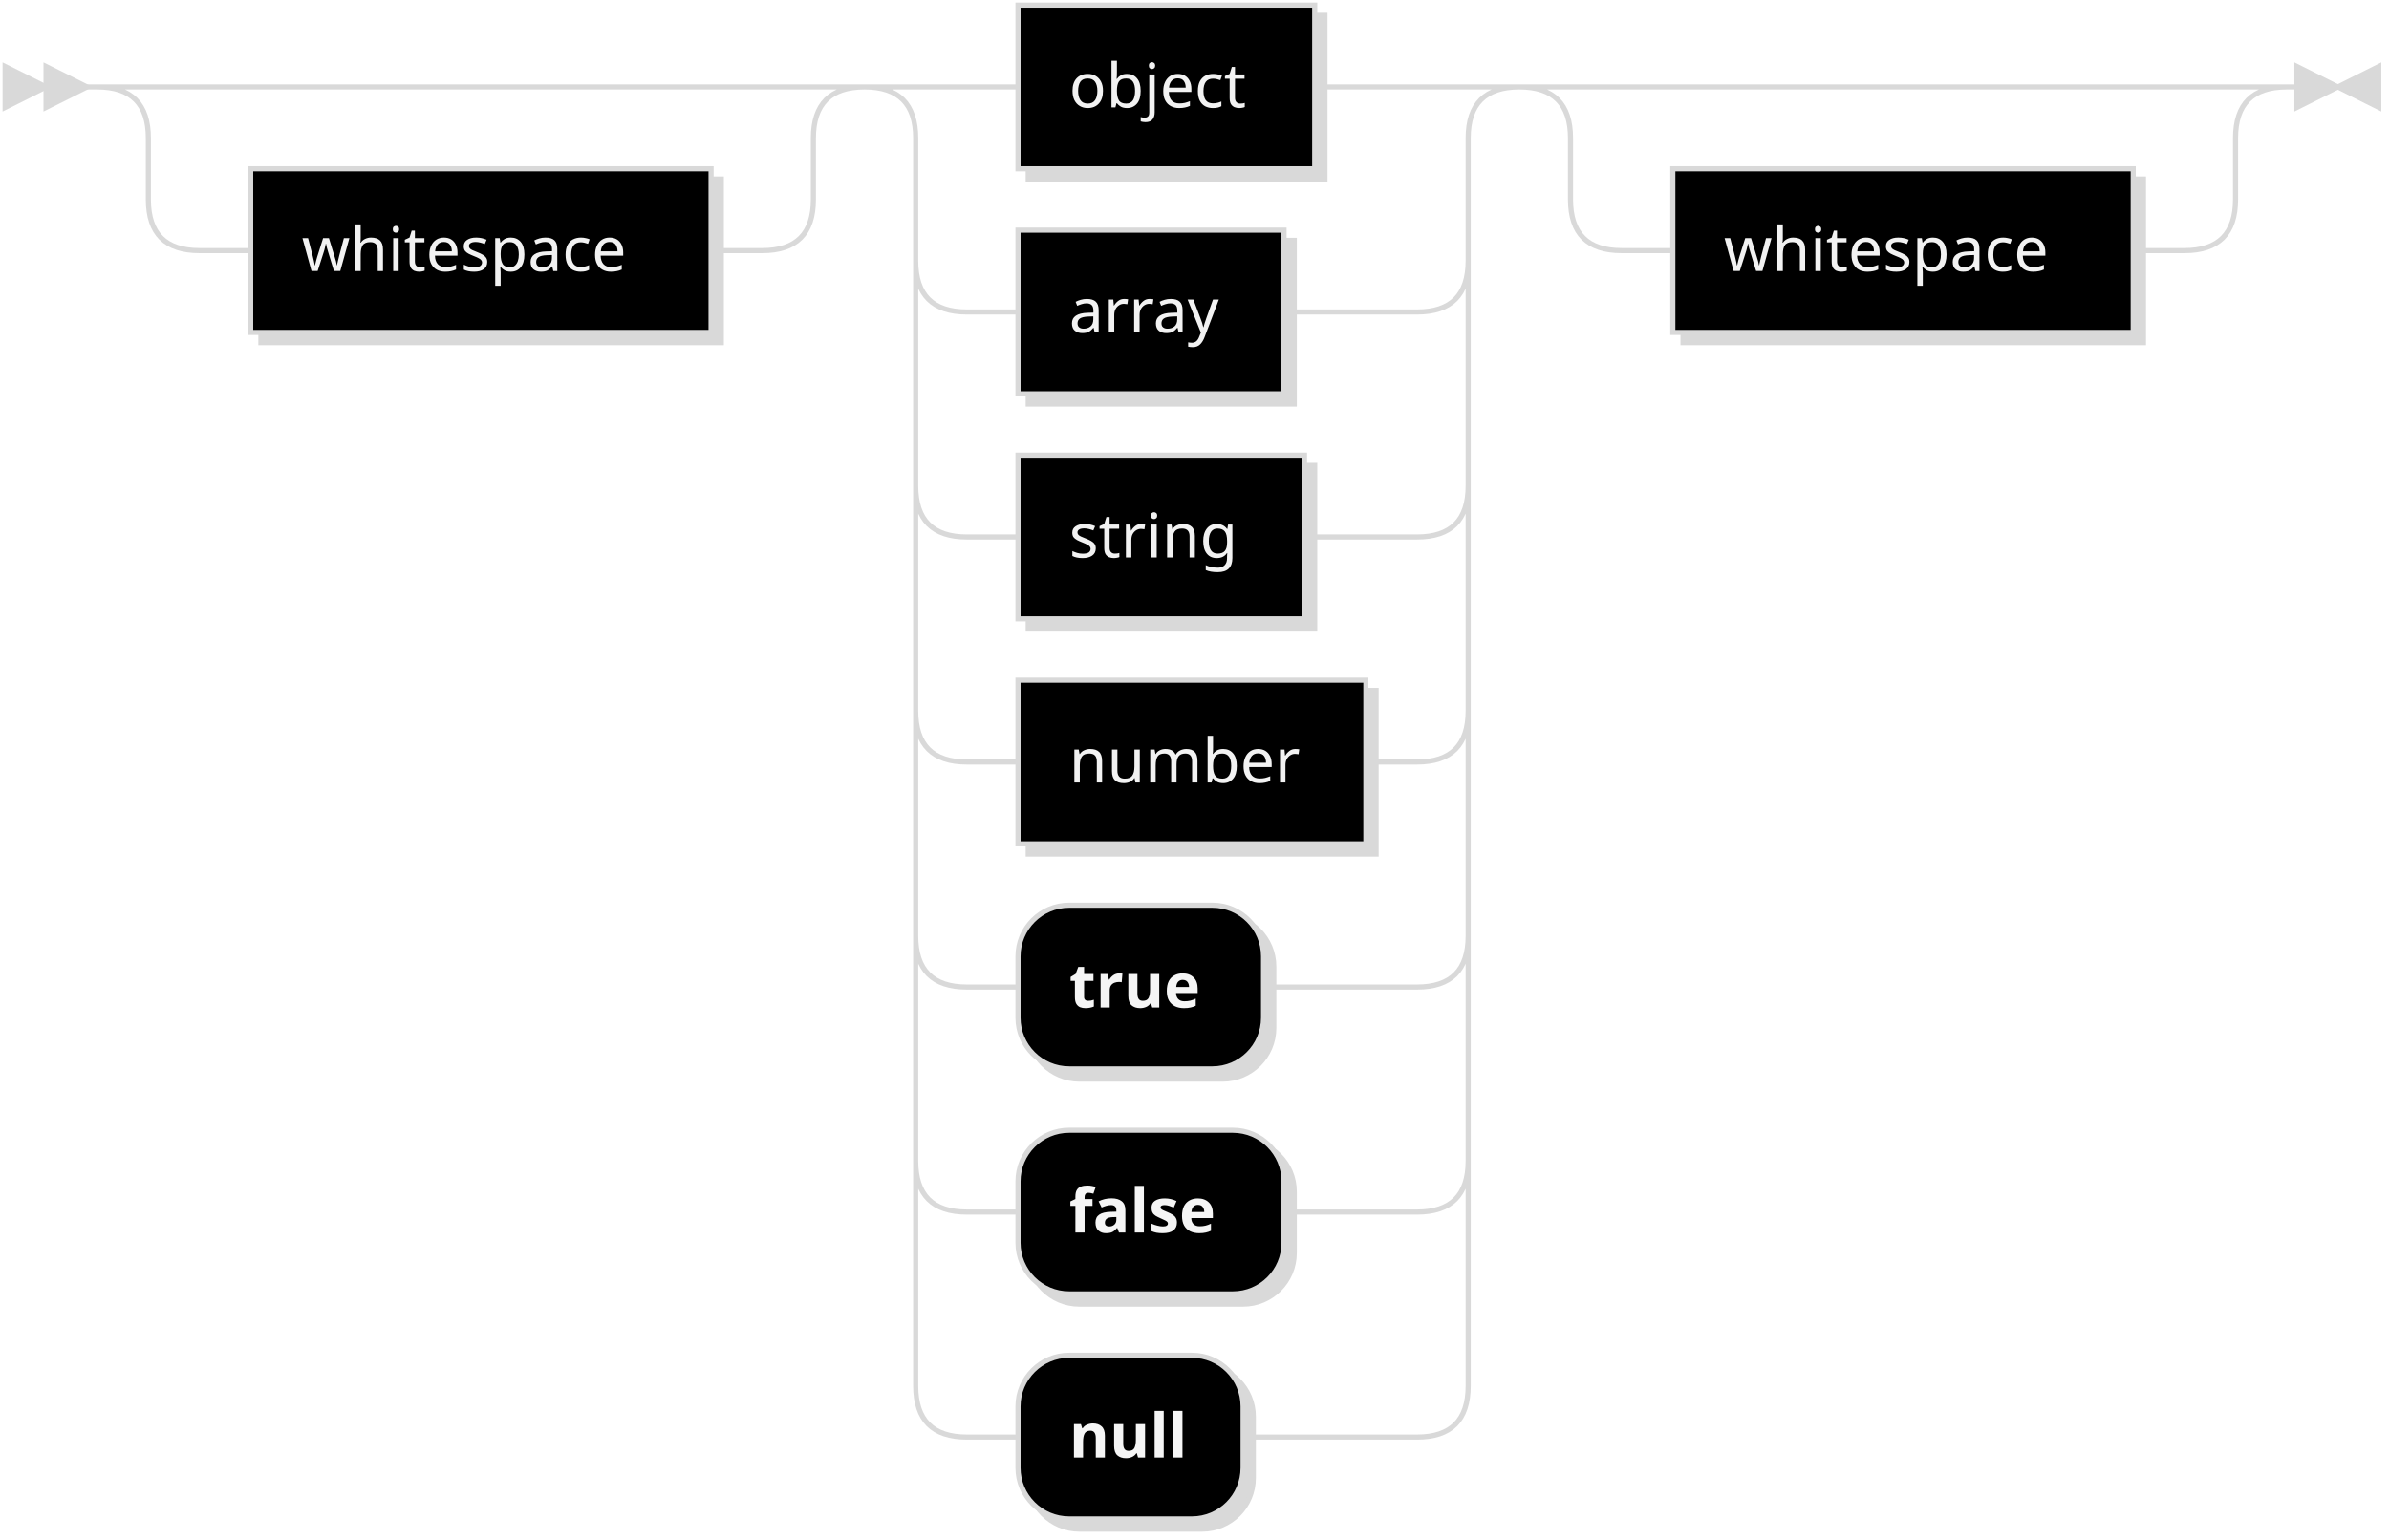
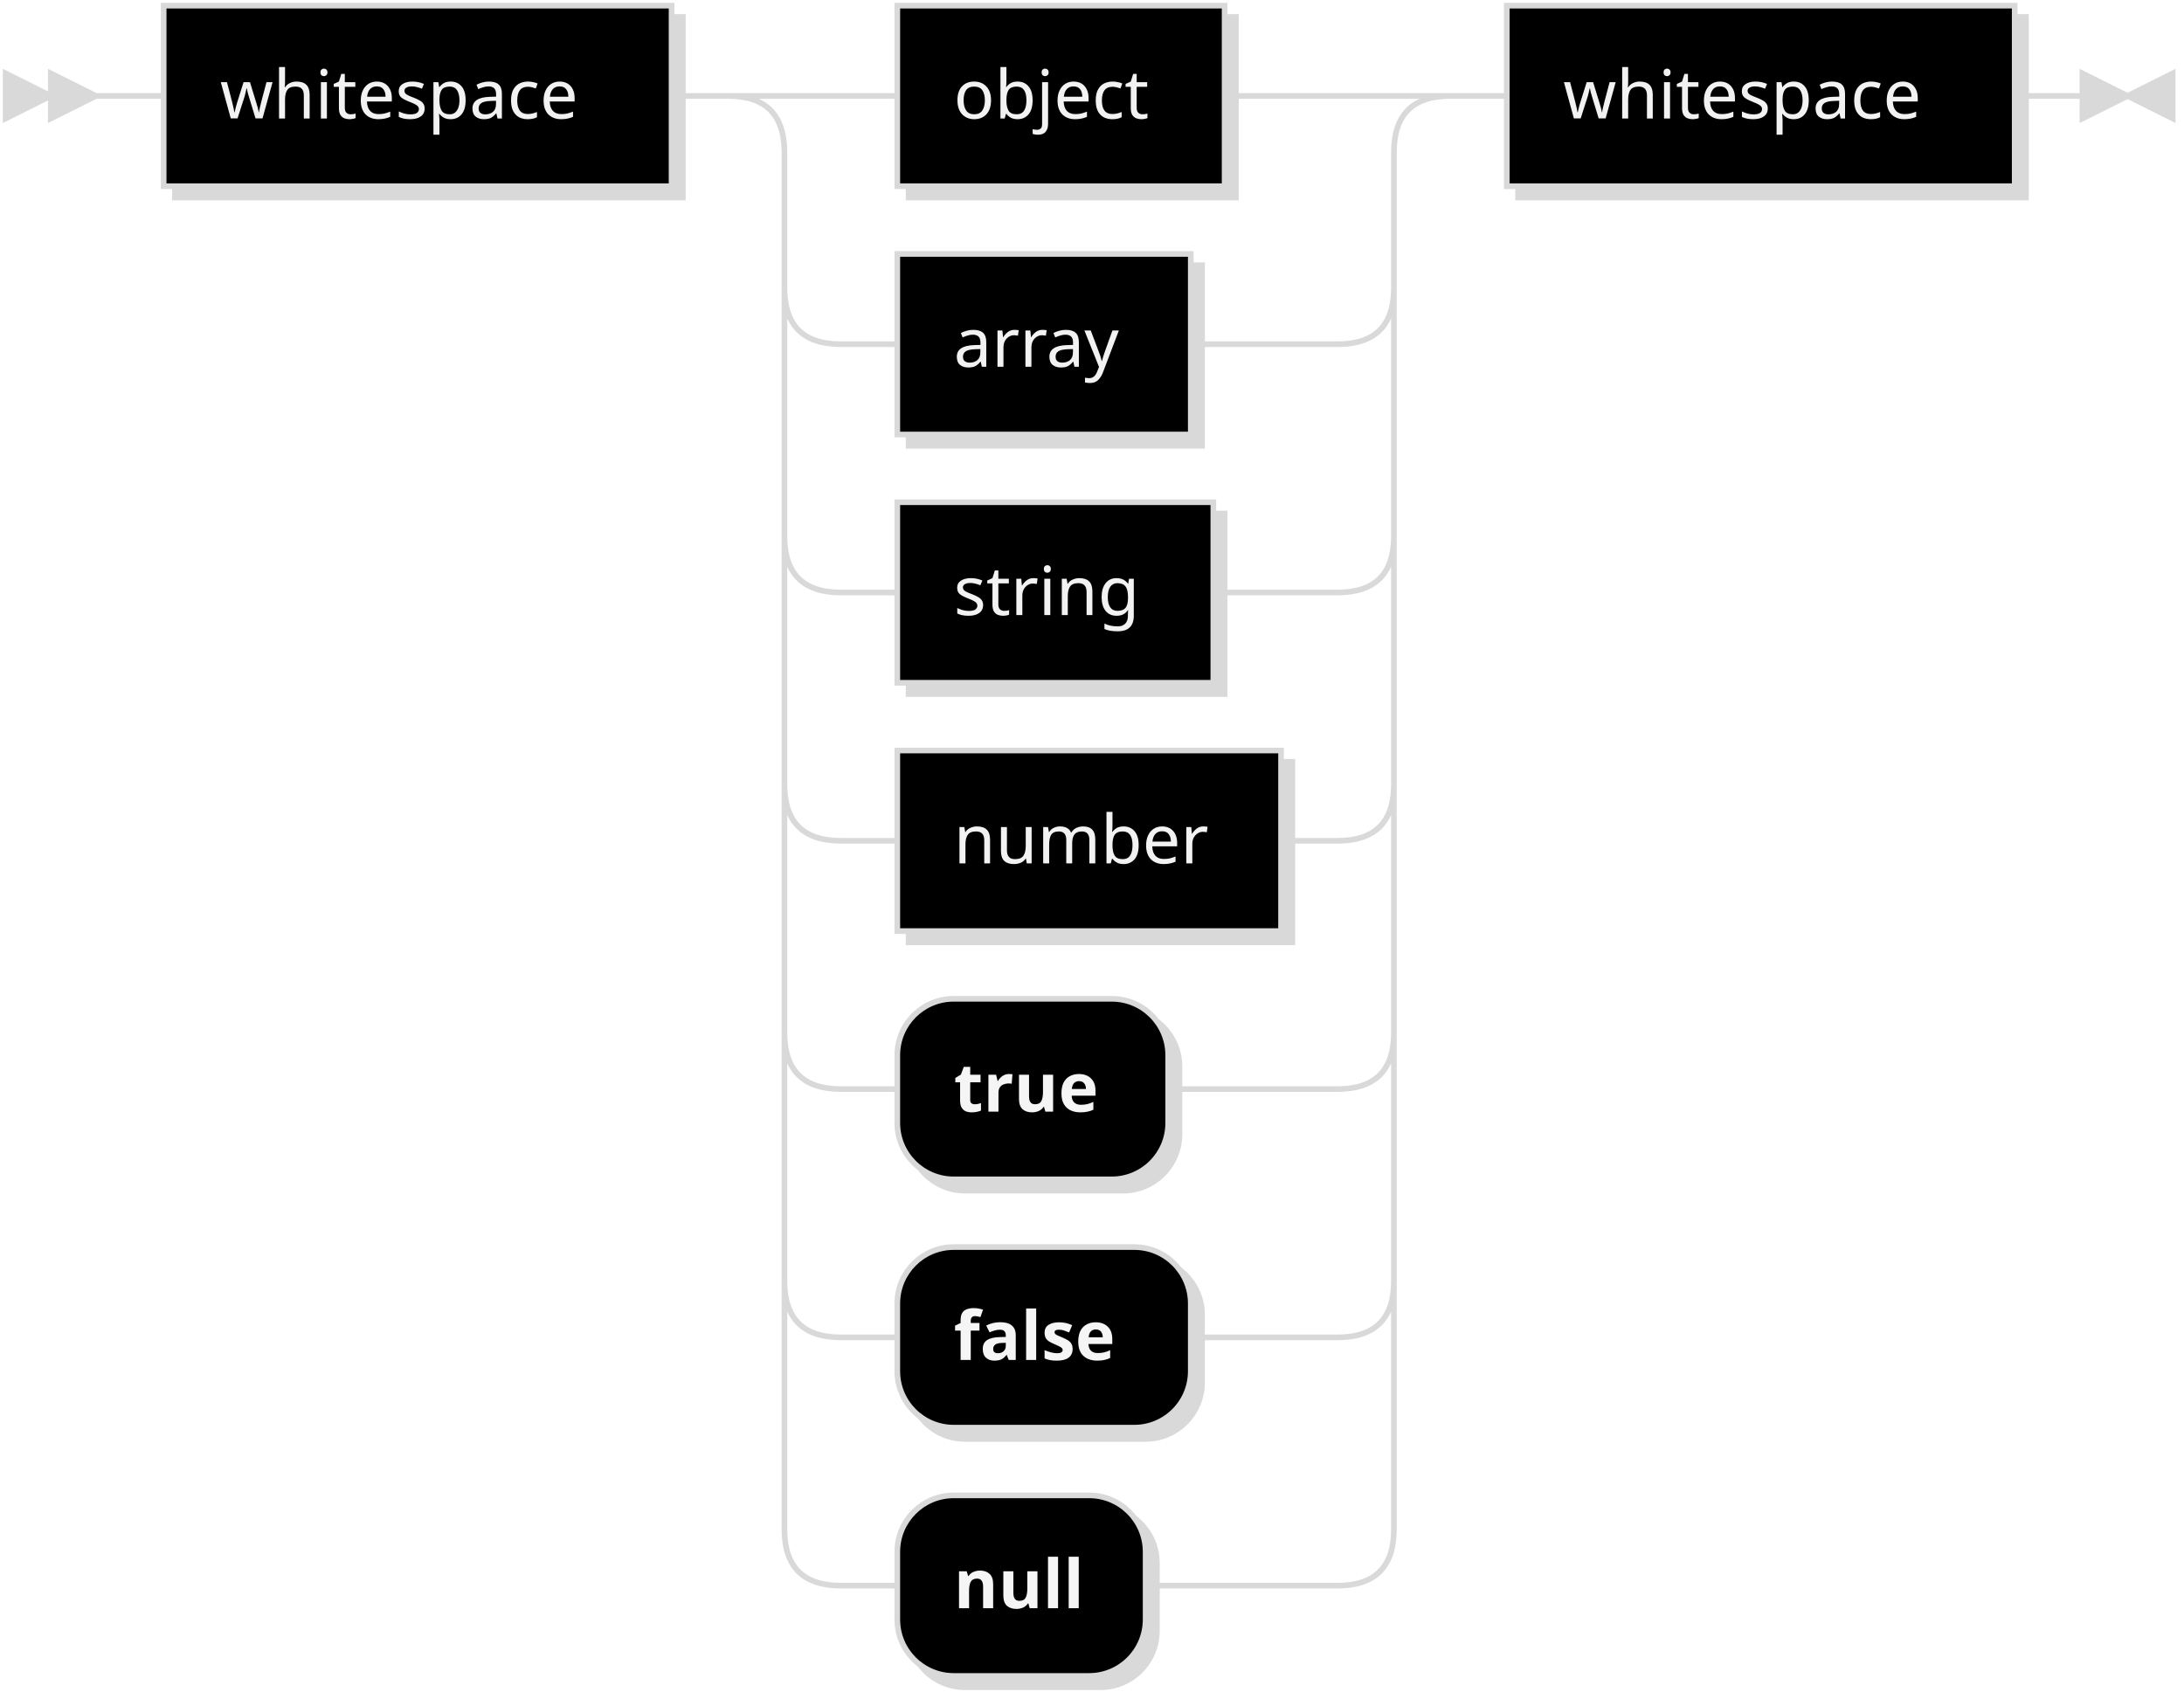
- <svg xmlns="http://www.w3.org/2000/svg" xmlns:xlink="http://www.w3.org/1999/xlink" width="467" height="301">
+ <svg xmlns="http://www.w3.org/2000/svg" xmlns:xlink="http://www.w3.org/1999/xlink" width="387" height="301">
  <defs>
    <style type="text/css">
    @namespace "http://www.w3.org/2000/svg";
    .line                 {fill: none; stroke: #D9D9D9; stroke-width: 1;}
    .bold-line            {stroke: #F5F5F5; shape-rendering: crispEdges; stroke-width: 2;}
    .thin-line            {stroke: #F0F0F0; shape-rendering: crispEdges}
    .filled               {fill: #D9D9D9; stroke: none;}
    text.terminal         {font-family: Verdana, Sans-serif;
                            font-size: 12px;
                            fill: #F5F5F5;
                            font-weight: bold;
                          }
    text.nonterminal      {font-family: Verdana, Sans-serif;
                            font-size: 12px;
                            fill: #F2F2F2;
                            font-weight: normal;
                          }
    text.regexp           {font-family: Verdana, Sans-serif;
                            font-size: 12px;
                            fill: #F0F0F0;
                            font-weight: normal;
                          }
    rect, circle, polygon {fill: #D9D9D9; stroke: #D9D9D9;}
    rect.terminal         {fill: #000000; stroke: #D9D9D9; stroke-width: 1;}
    rect.nonterminal      {fill: #000000; stroke: #D9D9D9; stroke-width: 1;}
    rect.text             {fill: none; stroke: none;}
    polygon.regexp        {fill: #000000; stroke: #D9D9D9; stroke-width: 1;}
  </style>
  </defs>
  <polygon points="9 17 1 13 1 21" />
  <polygon points="17 17 9 13 9 21" />
  <a xlink:href="#whitespace" xlink:title="whitespace">
-     <rect x="51" y="35" width="90" height="32" />
-     <rect x="49" y="33" width="90" height="32" class="nonterminal" />
-     <text class="nonterminal" x="59" y="53">whitespace</text>
+     <rect x="31" y="3" width="90" height="32" />
+     <rect x="29" y="1" width="90" height="32" class="nonterminal" />
+     <text class="nonterminal" x="39" y="21">whitespace</text>
  </a>
  <a xlink:href="#object" xlink:title="object">
-     <rect x="201" y="3" width="58" height="32" />
-     <rect x="199" y="1" width="58" height="32" class="nonterminal" />
-     <text class="nonterminal" x="209" y="21">object</text>
+     <rect x="161" y="3" width="58" height="32" />
+     <rect x="159" y="1" width="58" height="32" class="nonterminal" />
+     <text class="nonterminal" x="169" y="21">object</text>
  </a>
  <a xlink:href="#array" xlink:title="array">
-     <rect x="201" y="47" width="52" height="32" />
-     <rect x="199" y="45" width="52" height="32" class="nonterminal" />
-     <text class="nonterminal" x="209" y="65">array</text>
+     <rect x="161" y="47" width="52" height="32" />
+     <rect x="159" y="45" width="52" height="32" class="nonterminal" />
+     <text class="nonterminal" x="169" y="65">array</text>
  </a>
  <a xlink:href="#string" xlink:title="string">
-     <rect x="201" y="91" width="56" height="32" />
-     <rect x="199" y="89" width="56" height="32" class="nonterminal" />
-     <text class="nonterminal" x="209" y="109">string</text>
+     <rect x="161" y="91" width="56" height="32" />
+     <rect x="159" y="89" width="56" height="32" class="nonterminal" />
+     <text class="nonterminal" x="169" y="109">string</text>
  </a>
  <a xlink:href="#number" xlink:title="number">
-     <rect x="201" y="135" width="68" height="32" />
-     <rect x="199" y="133" width="68" height="32" class="nonterminal" />
-     <text class="nonterminal" x="209" y="153">number</text>
+     <rect x="161" y="135" width="68" height="32" />
+     <rect x="159" y="133" width="68" height="32" class="nonterminal" />
+     <text class="nonterminal" x="169" y="153">number</text>
  </a>
-   <rect x="201" y="179" width="48" height="32" rx="10" />
-   <rect x="199" y="177" width="48" height="32" class="terminal" rx="10" />
-   <text class="terminal" x="209" y="197">true</text>
-   <rect x="201" y="223" width="52" height="32" rx="10" />
-   <rect x="199" y="221" width="52" height="32" class="terminal" rx="10" />
-   <text class="terminal" x="209" y="241">false</text>
-   <rect x="201" y="267" width="44" height="32" rx="10" />
-   <rect x="199" y="265" width="44" height="32" class="terminal" rx="10" />
-   <text class="terminal" x="209" y="285">null</text>
+   <rect x="161" y="179" width="48" height="32" rx="10" />
+   <rect x="159" y="177" width="48" height="32" class="terminal" rx="10" />
+   <text class="terminal" x="169" y="197">true</text>
+   <rect x="161" y="223" width="52" height="32" rx="10" />
+   <rect x="159" y="221" width="52" height="32" class="terminal" rx="10" />
+   <text class="terminal" x="169" y="241">false</text>
+   <rect x="161" y="267" width="44" height="32" rx="10" />
+   <rect x="159" y="265" width="44" height="32" class="terminal" rx="10" />
+   <text class="terminal" x="169" y="285">null</text>
  <a xlink:href="#whitespace" xlink:title="whitespace">
-     <rect x="329" y="35" width="90" height="32" />
-     <rect x="327" y="33" width="90" height="32" class="nonterminal" />
-     <text class="nonterminal" x="337" y="53">whitespace</text>
+     <rect x="269" y="3" width="90" height="32" />
+     <rect x="267" y="1" width="90" height="32" class="nonterminal" />
+     <text class="nonterminal" x="277" y="21">whitespace</text>
  </a>
-   <path class="line" d="m17 17 h2 m20 0 h10 m0 0 h100 m-130 0 h20 m110 0 h20 m-150 0 q10 0 10 10 m130 0 q0 -10 10 -10 m-140 10 v12 m130 0 v-12 m-130 12 q0 10 10 10 m110 0 q10 0 10 -10 m-120 10 h10 m90 0 h10 m40 -32 h10 m58 0 h10 m0 0 h10 m-108 0 h20 m88 0 h20 m-128 0 q10 0 10 10 m108 0 q0 -10 10 -10 m-118 10 v24 m108 0 v-24 m-108 24 q0 10 10 10 m88 0 q10 0 10 -10 m-98 10 h10 m52 0 h10 m0 0 h16 m-98 -10 v20 m108 0 v-20 m-108 20 v24 m108 0 v-24 m-108 24 q0 10 10 10 m88 0 q10 0 10 -10 m-98 10 h10 m56 0 h10 m0 0 h12 m-98 -10 v20 m108 0 v-20 m-108 20 v24 m108 0 v-24 m-108 24 q0 10 10 10 m88 0 q10 0 10 -10 m-98 10 h10 m68 0 h10 m-98 -10 v20 m108 0 v-20 m-108 20 v24 m108 0 v-24 m-108 24 q0 10 10 10 m88 0 q10 0 10 -10 m-98 10 h10 m48 0 h10 m0 0 h20 m-98 -10 v20 m108 0 v-20 m-108 20 v24 m108 0 v-24 m-108 24 q0 10 10 10 m88 0 q10 0 10 -10 m-98 10 h10 m52 0 h10 m0 0 h16 m-98 -10 v20 m108 0 v-20 m-108 20 v24 m108 0 v-24 m-108 24 q0 10 10 10 m88 0 q10 0 10 -10 m-98 10 h10 m44 0 h10 m0 0 h24 m40 -264 h10 m0 0 h100 m-130 0 h20 m110 0 h20 m-150 0 q10 0 10 10 m130 0 q0 -10 10 -10 m-140 10 v12 m130 0 v-12 m-130 12 q0 10 10 10 m110 0 q10 0 10 -10 m-120 10 h10 m90 0 h10 m23 -32 h-3" />
-   <polygon points="457 17 465 13 465 21" />
-   <polygon points="457 17 449 13 449 21" />
+   <path class="line" d="m17 17 h2 m0 0 h10 m90 0 h10 m20 0 h10 m58 0 h10 m0 0 h10 m-108 0 h20 m88 0 h20 m-128 0 q10 0 10 10 m108 0 q0 -10 10 -10 m-118 10 v24 m108 0 v-24 m-108 24 q0 10 10 10 m88 0 q10 0 10 -10 m-98 10 h10 m52 0 h10 m0 0 h16 m-98 -10 v20 m108 0 v-20 m-108 20 v24 m108 0 v-24 m-108 24 q0 10 10 10 m88 0 q10 0 10 -10 m-98 10 h10 m56 0 h10 m0 0 h12 m-98 -10 v20 m108 0 v-20 m-108 20 v24 m108 0 v-24 m-108 24 q0 10 10 10 m88 0 q10 0 10 -10 m-98 10 h10 m68 0 h10 m-98 -10 v20 m108 0 v-20 m-108 20 v24 m108 0 v-24 m-108 24 q0 10 10 10 m88 0 q10 0 10 -10 m-98 10 h10 m48 0 h10 m0 0 h20 m-98 -10 v20 m108 0 v-20 m-108 20 v24 m108 0 v-24 m-108 24 q0 10 10 10 m88 0 q10 0 10 -10 m-98 10 h10 m52 0 h10 m0 0 h16 m-98 -10 v20 m108 0 v-20 m-108 20 v24 m108 0 v-24 m-108 24 q0 10 10 10 m88 0 q10 0 10 -10 m-98 10 h10 m44 0 h10 m0 0 h24 m20 -264 h10 m90 0 h10 m3 0 h-3" />
+   <polygon points="377 17 385 13 385 21" />
+   <polygon points="377 17 369 13 369 21" />
</svg>
